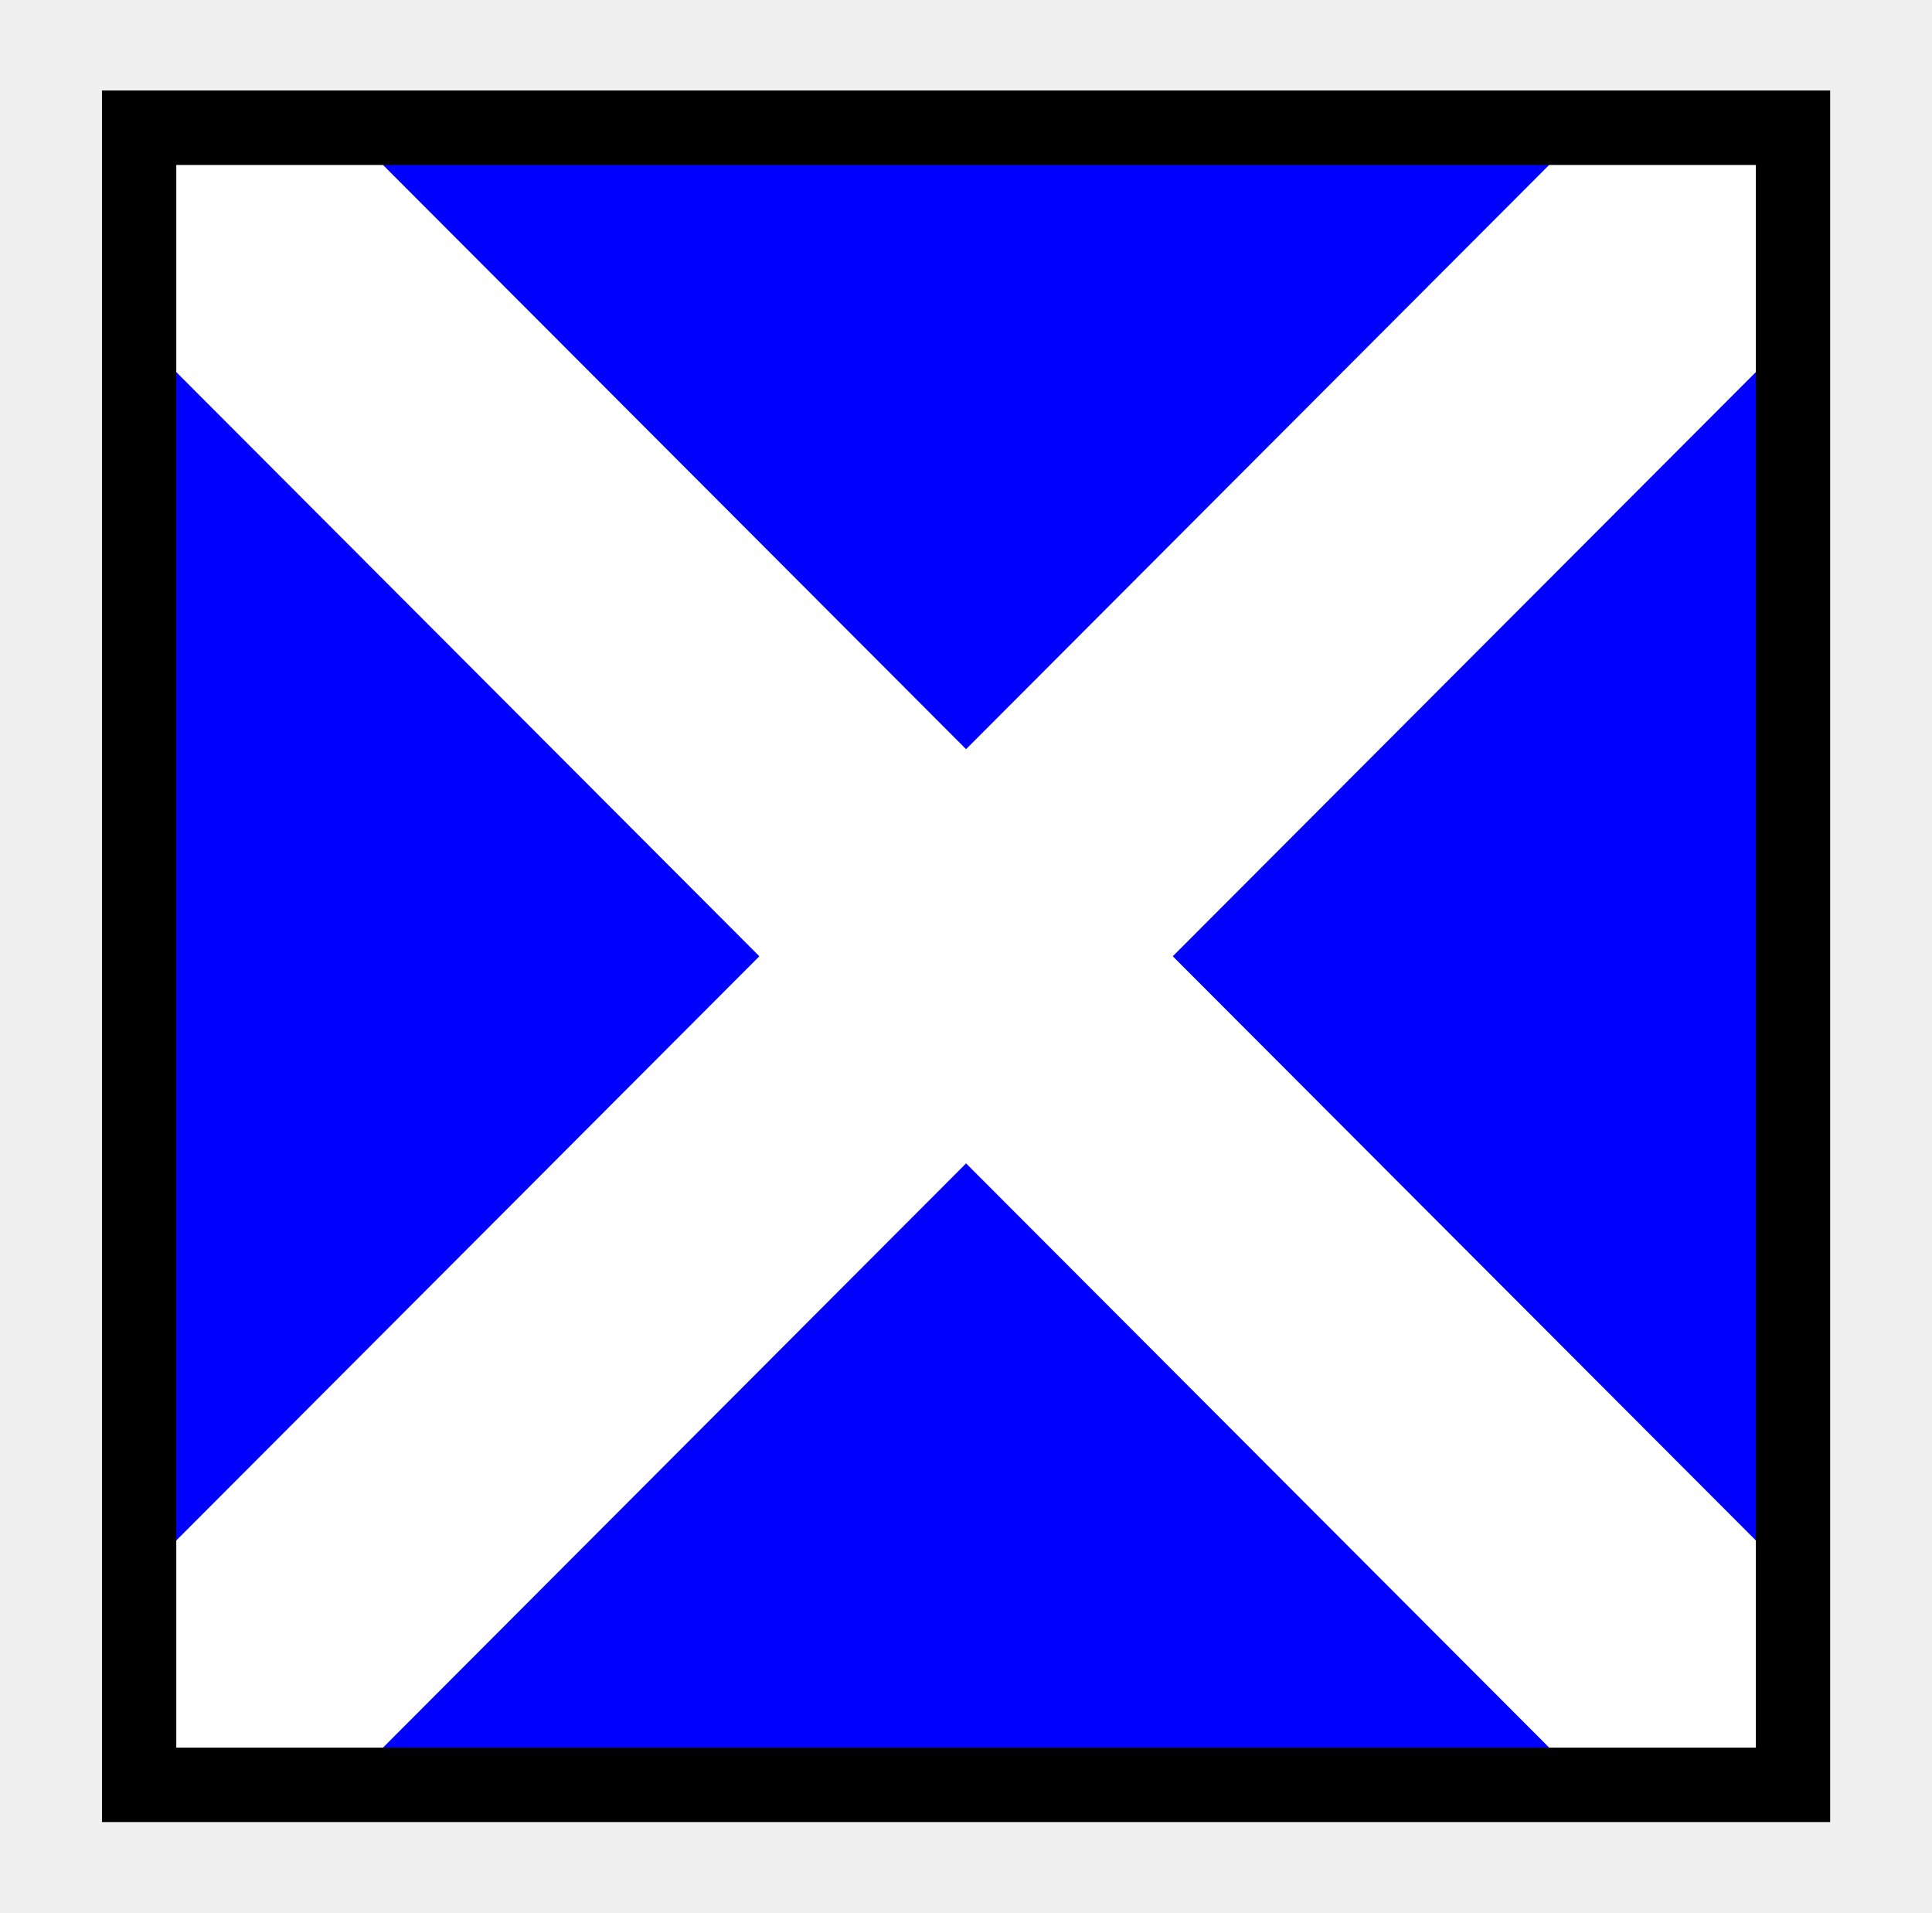
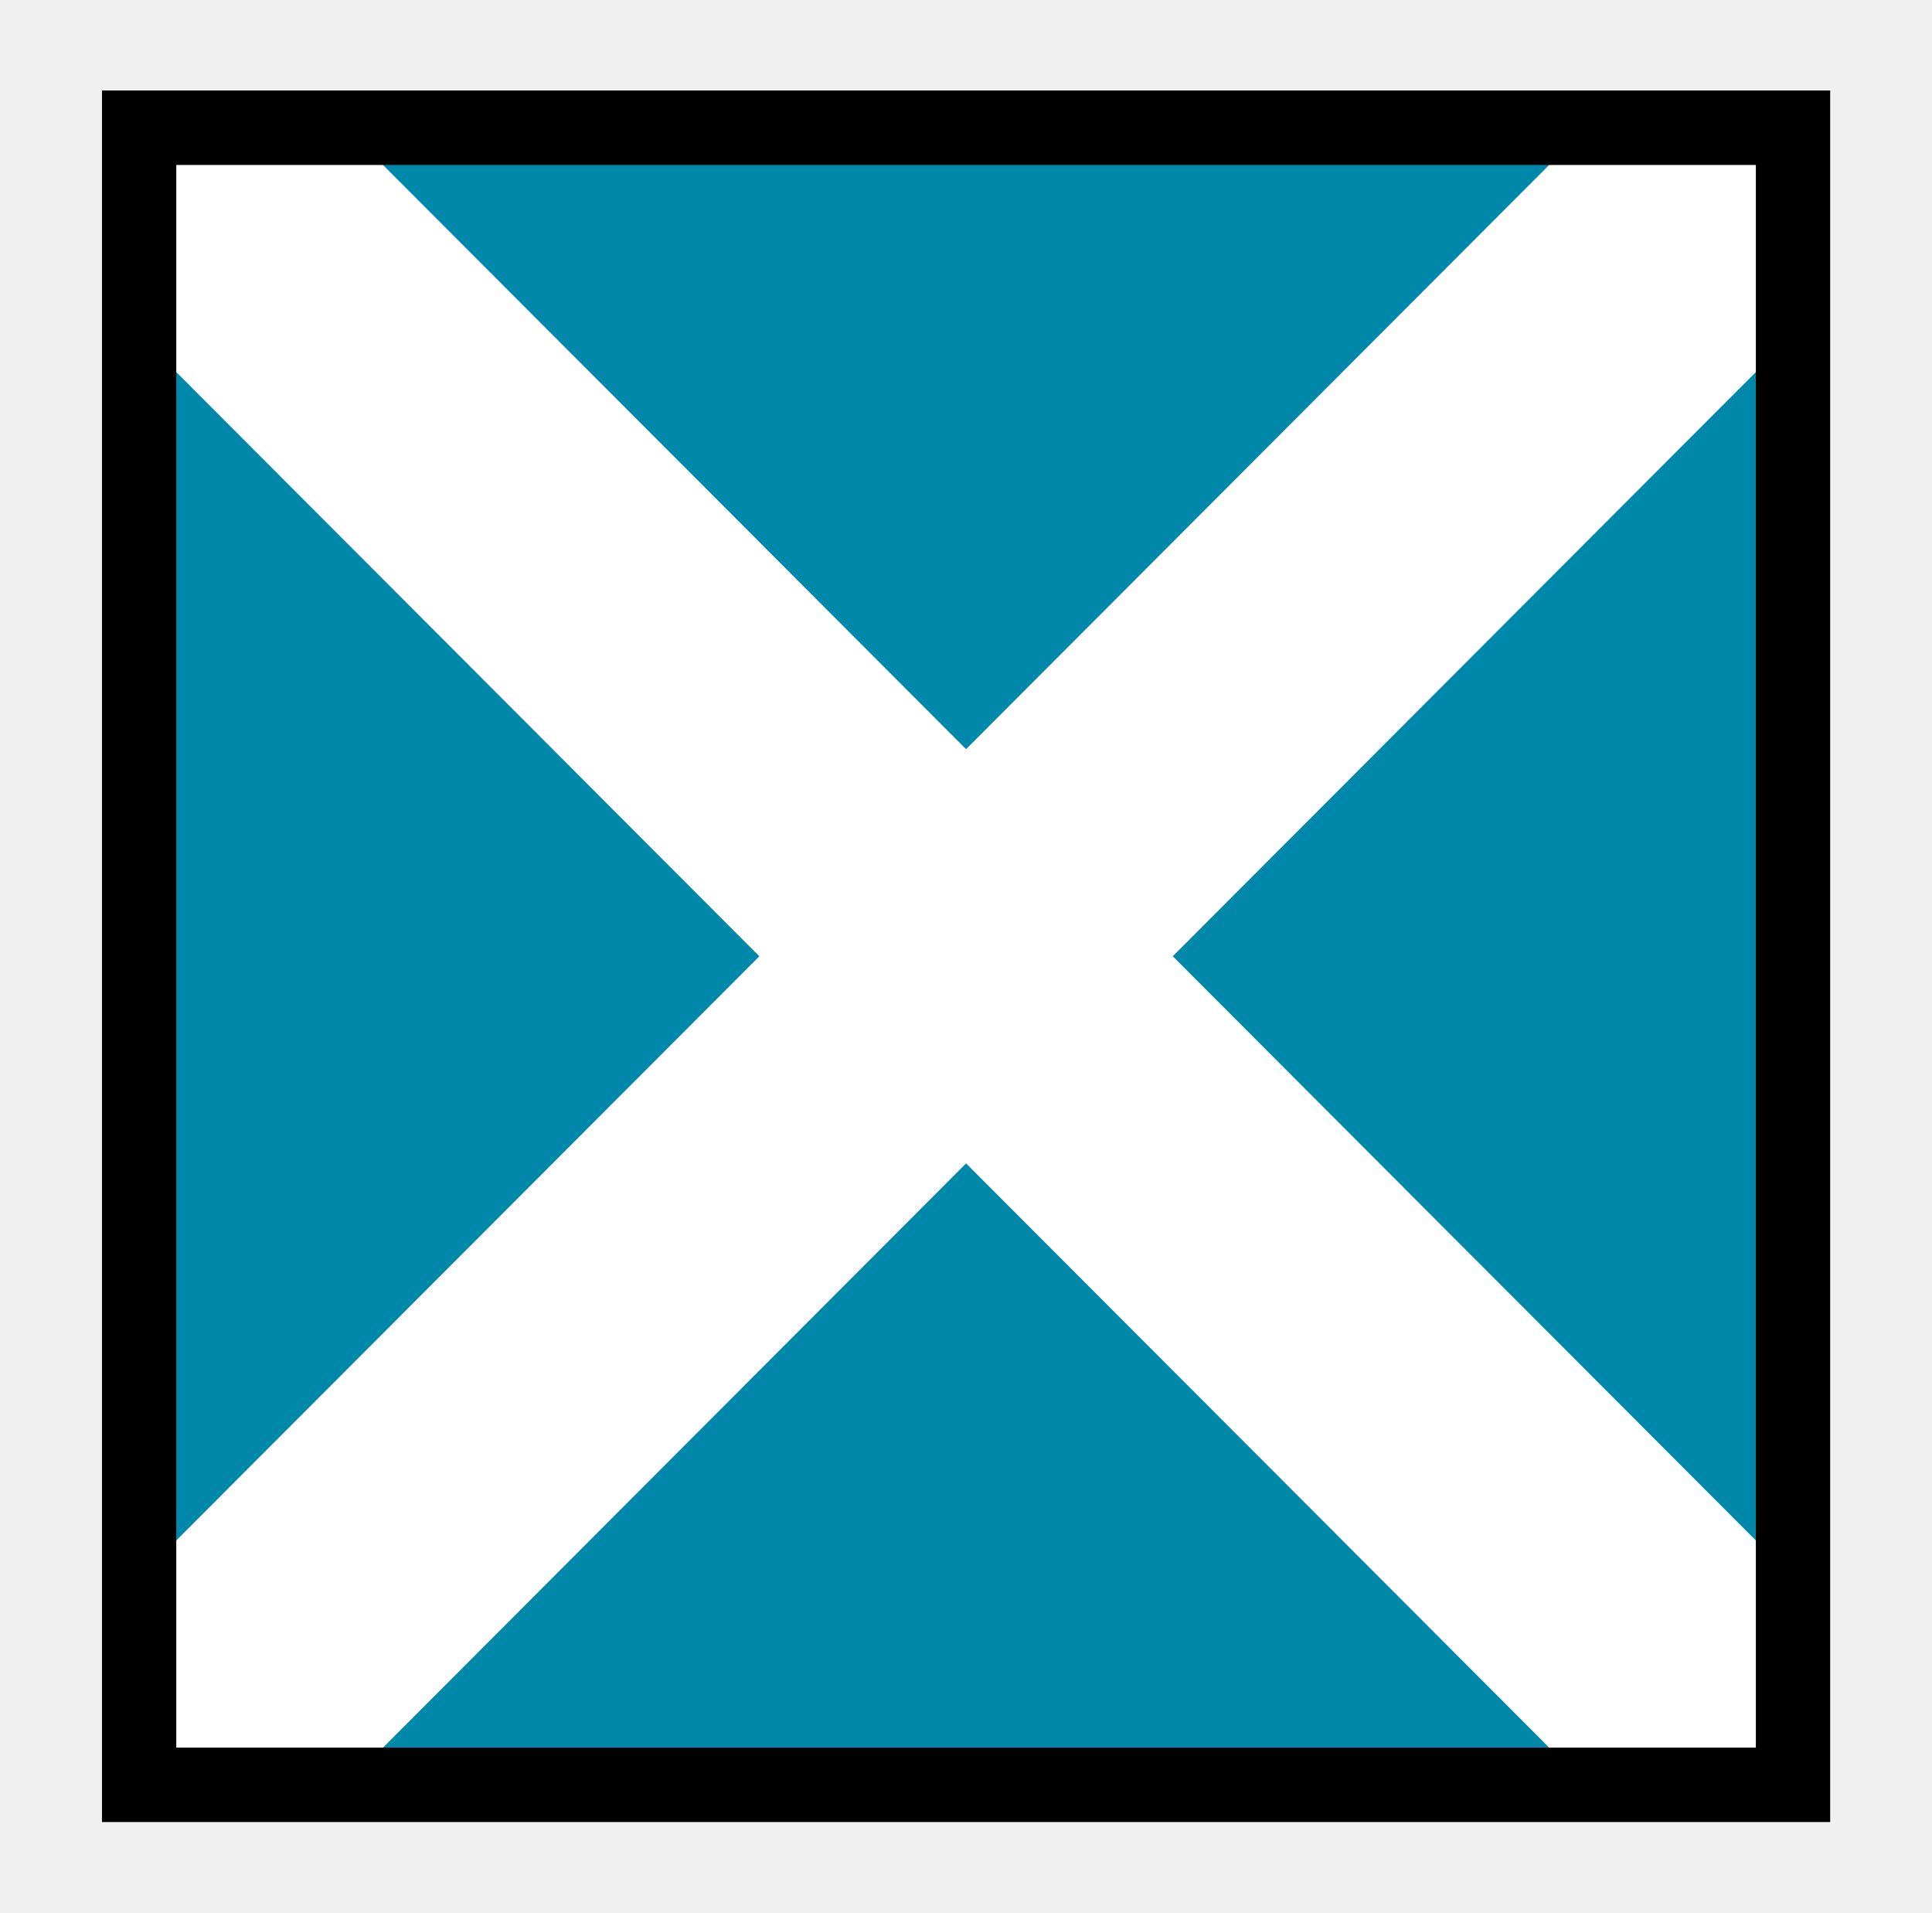
<svg xmlns="http://www.w3.org/2000/svg" width="5.338mm" height="5.283mm" viewBox="0 0 5.338 5.283" version="1.1" id="svg10285">
  <defs id="defs10279" />
  <g id="layer1" transform="translate(-93.33675,4.998826)">
    <g style="display:inline" id="g16356-4-0" transform="matrix(0.04030123,0,0,0.04037236,10.32617,52.43164)">
      <path transform="translate(0,-3160.63)" id="path16358-2-8" d="m 2083.465,1746.851 42.52,42.52 42.52,-42.52 h 14.173 v 14.173 l -42.52,42.52 42.52,42.52 v 14.173 h -14.173 l -42.52,-42.52 -42.52,42.52 h -14.173 v -14.173 l 42.52,-42.52 -42.52,-42.52 v -14.173 z" style="fill:#ffffff;fill-opacity:1;stroke:none" />
-       <path transform="translate(0,-3160.63)" id="path16360-7-6" d="m 2083.465,1746.851 h 85.039 l -42.52,42.52 z" style="fill:#0000ff;fill-opacity:1;stroke:none" />
-       <path id="path16362-5-5" d="m 2182.677,-1399.606 v 85.039 l -42.52,-42.52 z" style="display:inline;fill:#0000ff;fill-opacity:1;stroke:none" />
-       <path id="path16364-8-5" d="m 2168.504,-1300.394 h -85.039 l 42.52,-42.52 z" style="display:inline;fill:#0000ff;fill-opacity:1;stroke:none" />
-       <path id="path16366-4-3" d="m 2069.291,-1314.567 v -85.039 l 42.52,42.52 z" style="display:inline;fill:#0000ff;fill-opacity:1;stroke:none" />
+       <path transform="translate(0,-3160.63)" id="path16360-7-6" d="m 2083.465,1746.851 h 85.039 l -42.52,42.52 z" style="fill:#0088aa;fill-opacity:1;stroke:none" />
+       <path id="path16362-5-5" d="m 2182.677,-1399.606 v 85.039 l -42.52,-42.52 z" style="display:inline;fill:#0088aa;fill-opacity:1;stroke:none" />
+       <path id="path16364-8-5" d="m 2168.504,-1300.394 h -85.039 l 42.52,-42.52 z" style="display:inline;fill:#0088aa;fill-opacity:1;stroke:none" />
+       <path id="path16366-4-3" d="m 2069.291,-1314.567 v -85.039 l 42.52,42.52 z" style="display:inline;fill:#0088aa;fill-opacity:1;stroke:none" />
      <path transform="translate(0,-3160.63)" id="path16368-0-9" d="m 2069.291,1746.851 h 113.386 v 113.386 h -113.386 z" style="fill:none;stroke:#000000;stroke-width:5.095;stroke-linecap:butt;stroke-linejoin:miter;stroke-miterlimit:4;stroke-dasharray:none;stroke-opacity:1" />
    </g>
  </g>
</svg>
